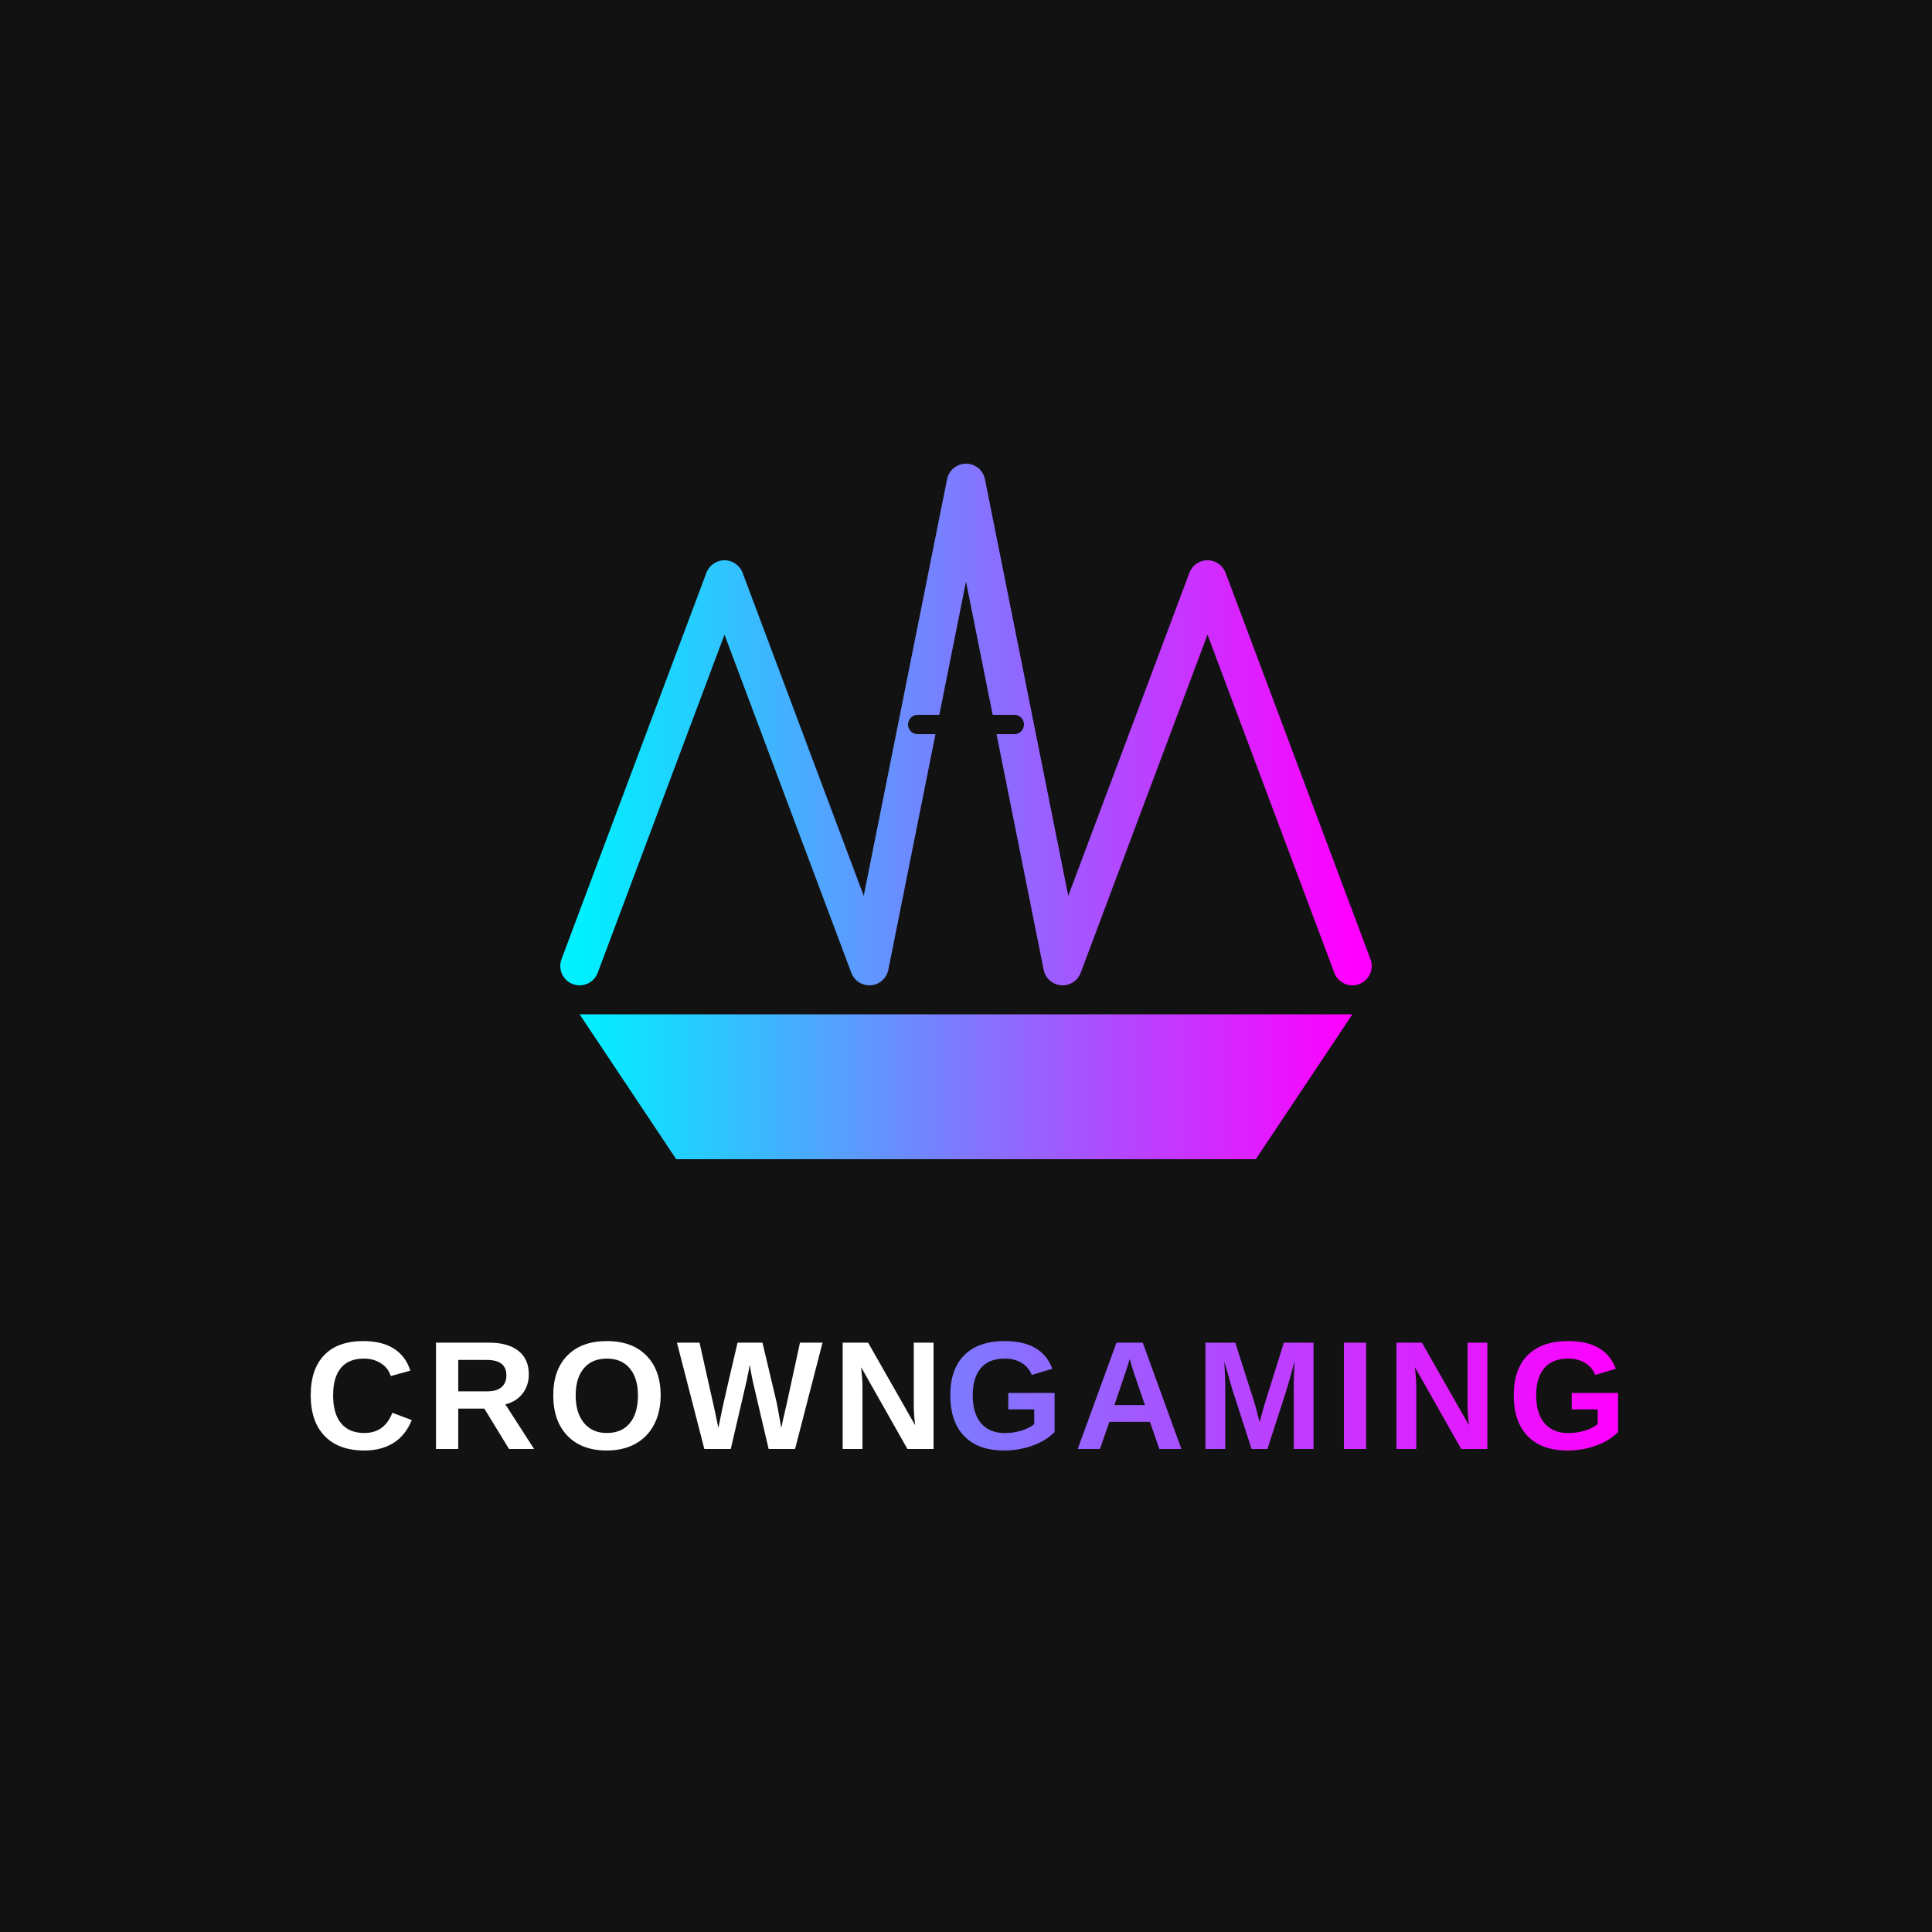
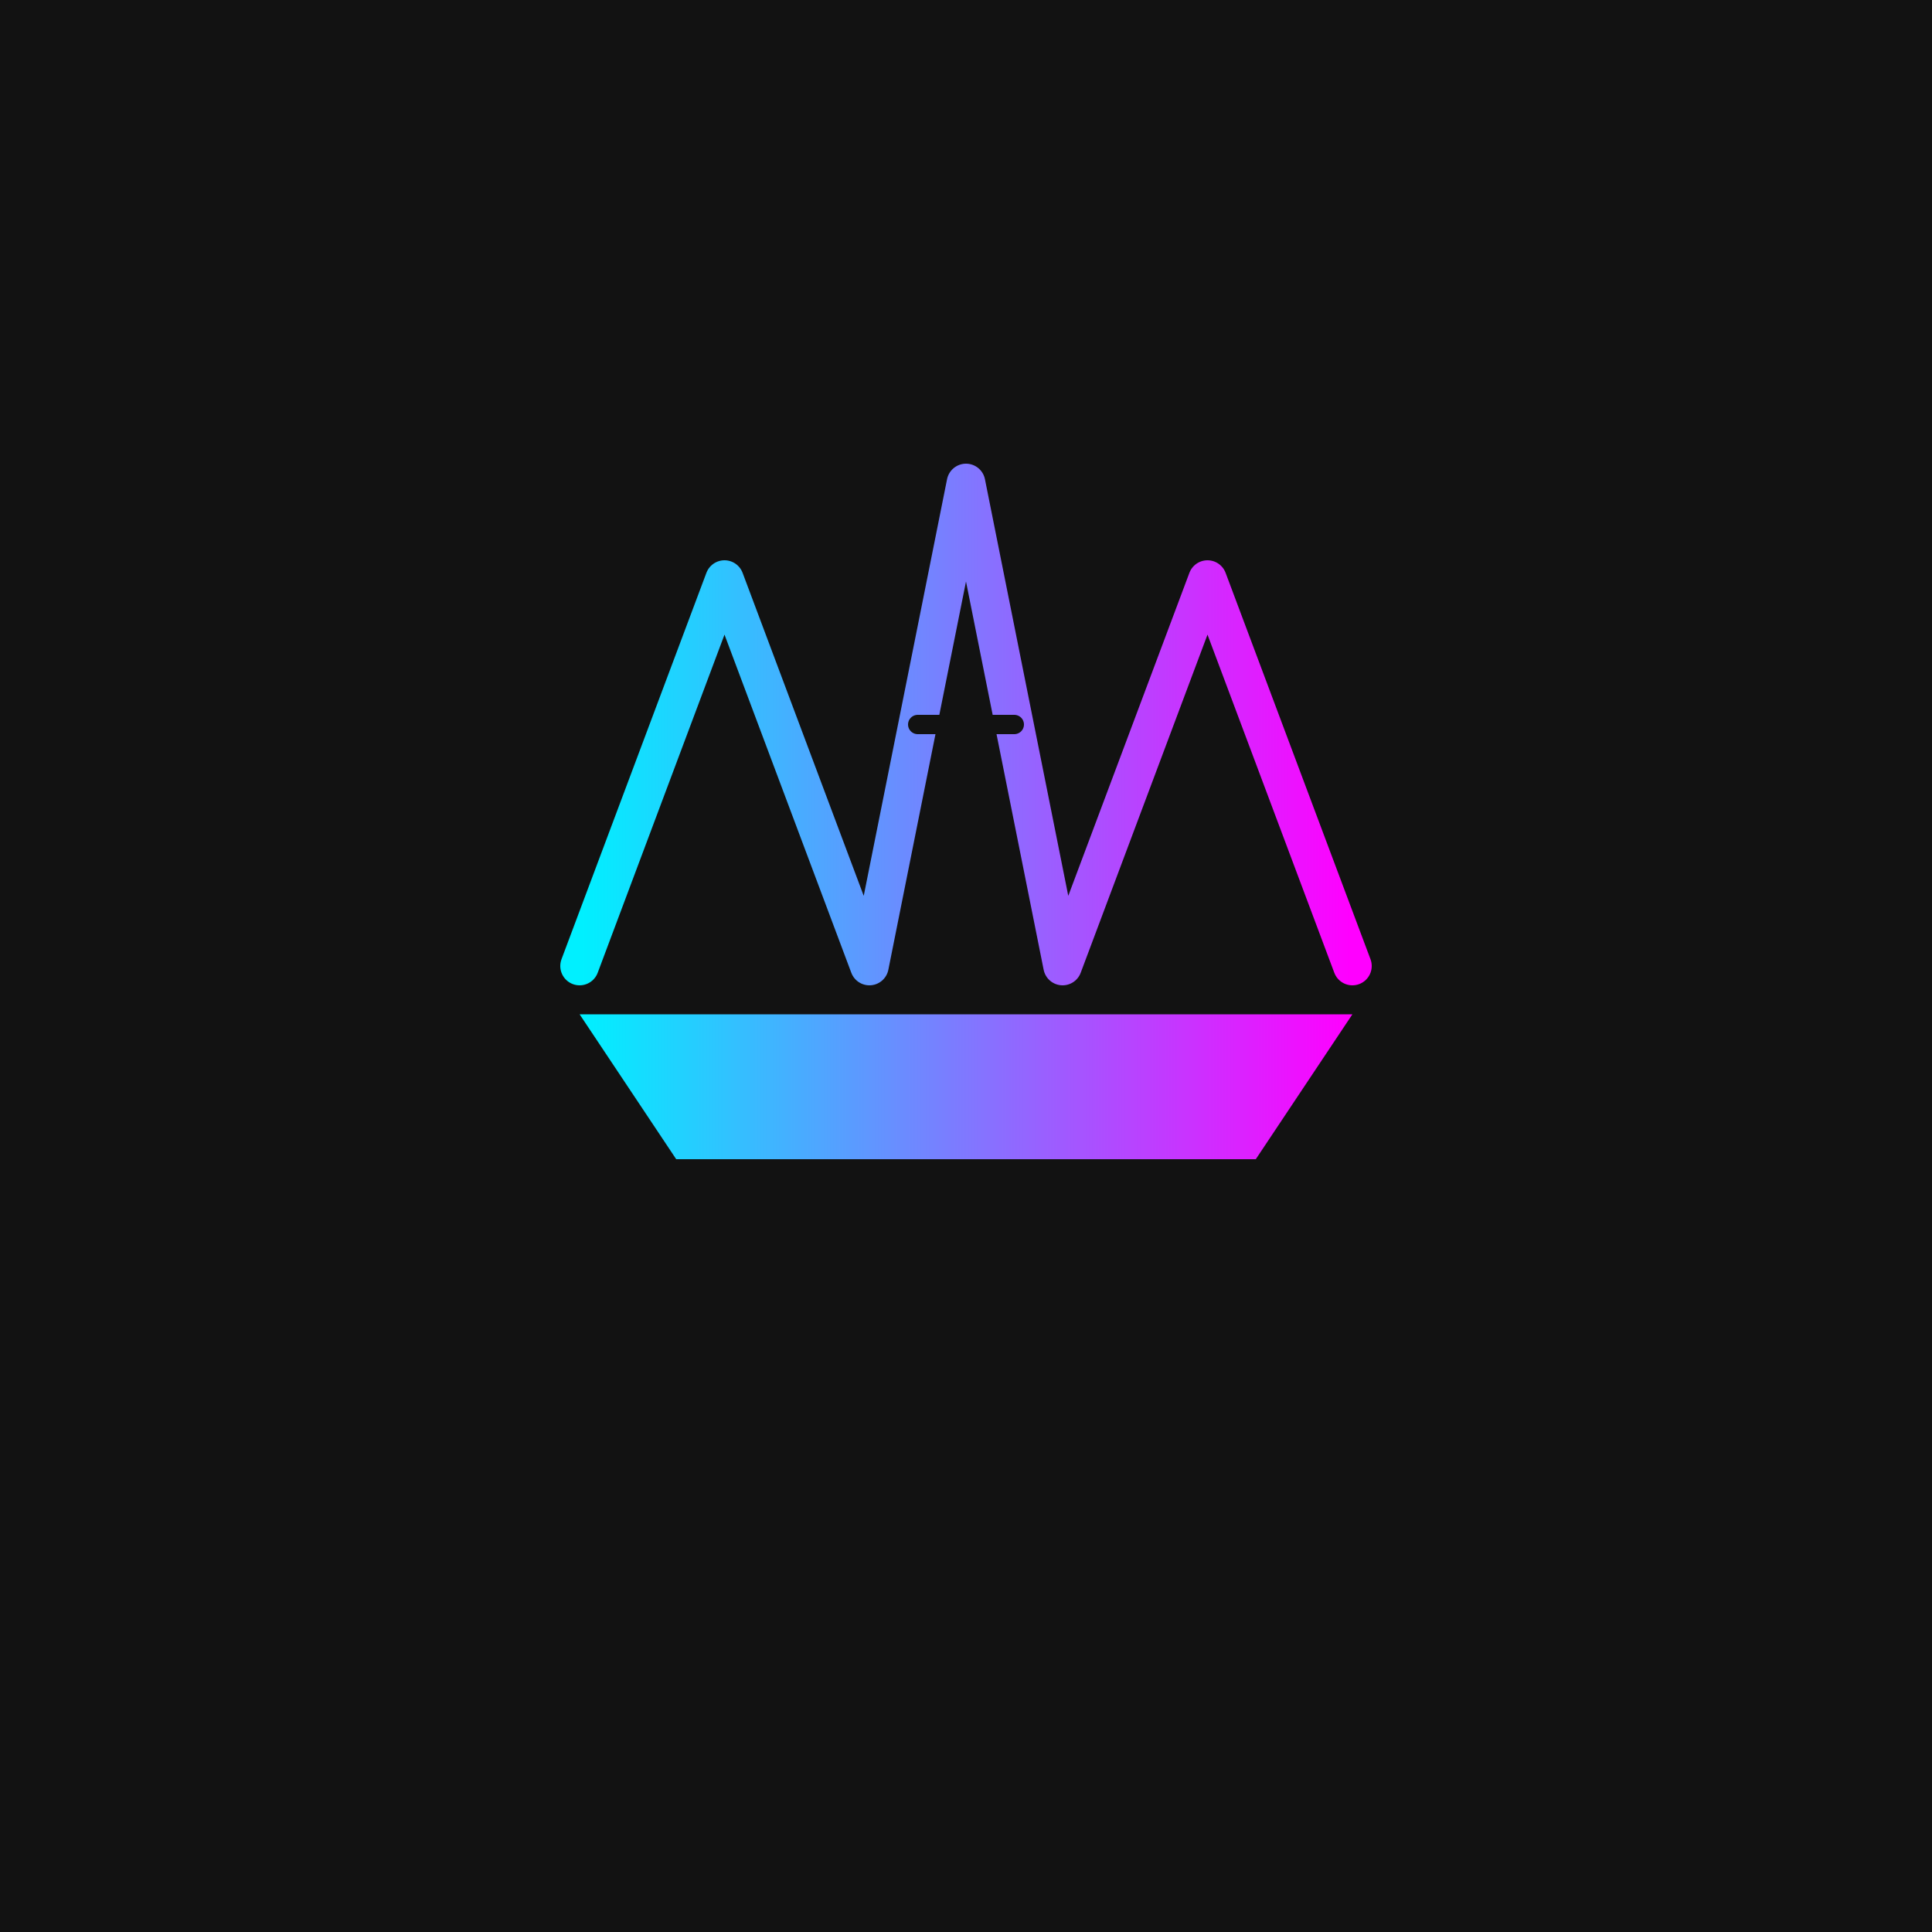
<svg xmlns="http://www.w3.org/2000/svg" width="400" height="400" viewBox="0 0 400 400" fill="none">
  <rect width="400" height="400" fill="#121212" />
  <defs>
    <linearGradient id="gamerGradient" x1="0%" y1="0%" x2="100%" y2="0%">
      <stop offset="0%" style="stop-color:#00F0FF;stop-opacity:1" />
      <stop offset="100%" style="stop-color:#FF00FF;stop-opacity:1" />
    </linearGradient>
  </defs>
  <g transform="translate(100, 80)">
    <path d="M20 130 L180 130 L160 160 L40 160 Z" fill="url(#gamerGradient)" />
    <path d="M20 120 L50 40 L80 120 L100 20 L120 120 L150 40 L180 120" stroke="url(#gamerGradient)" stroke-width="8" fill="none" stroke-linejoin="round" stroke-linecap="round" />
    <path d="M90 70 L110 70 M100 60 L100 80" stroke="#121212" stroke-width="4" stroke-linecap="round" />
  </g>
-   <text x="200" y="300" font-family="Arial, sans-serif" font-weight="900" font-size="32" text-anchor="middle" fill="white" letter-spacing="2">CROWN<tspan fill="url(#gamerGradient)">GAMING</tspan>
-   </text>
</svg>
